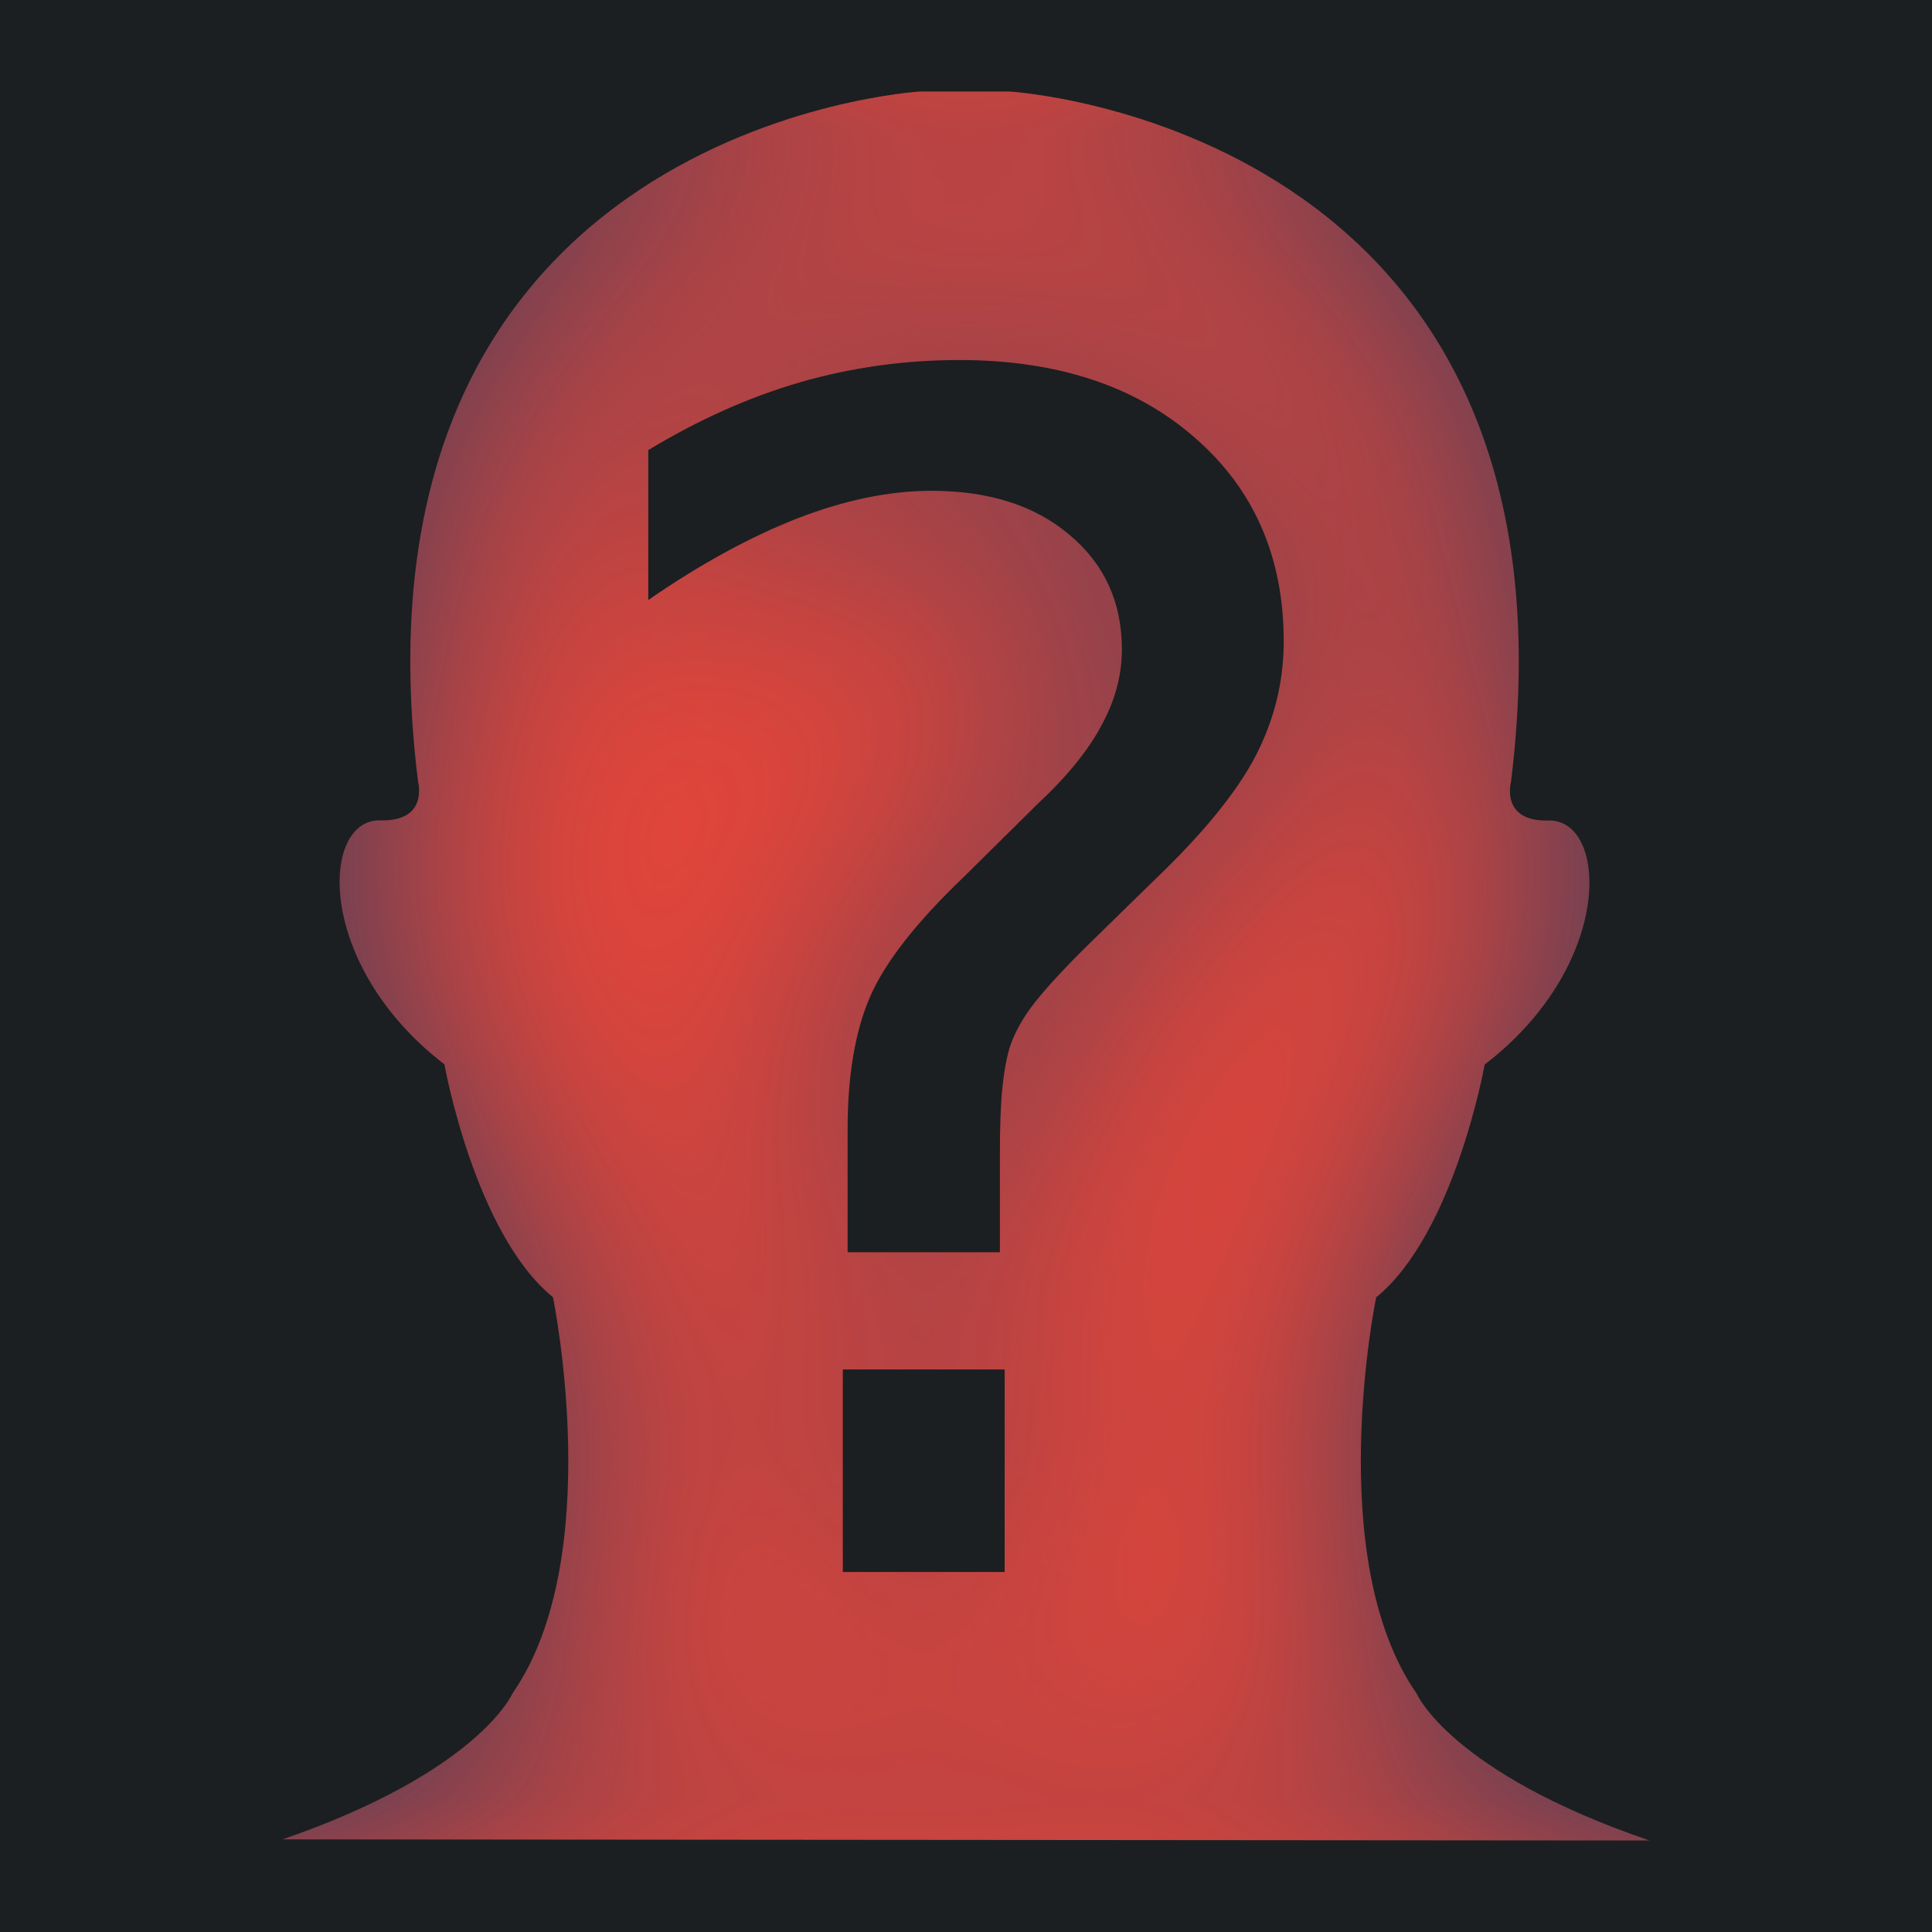
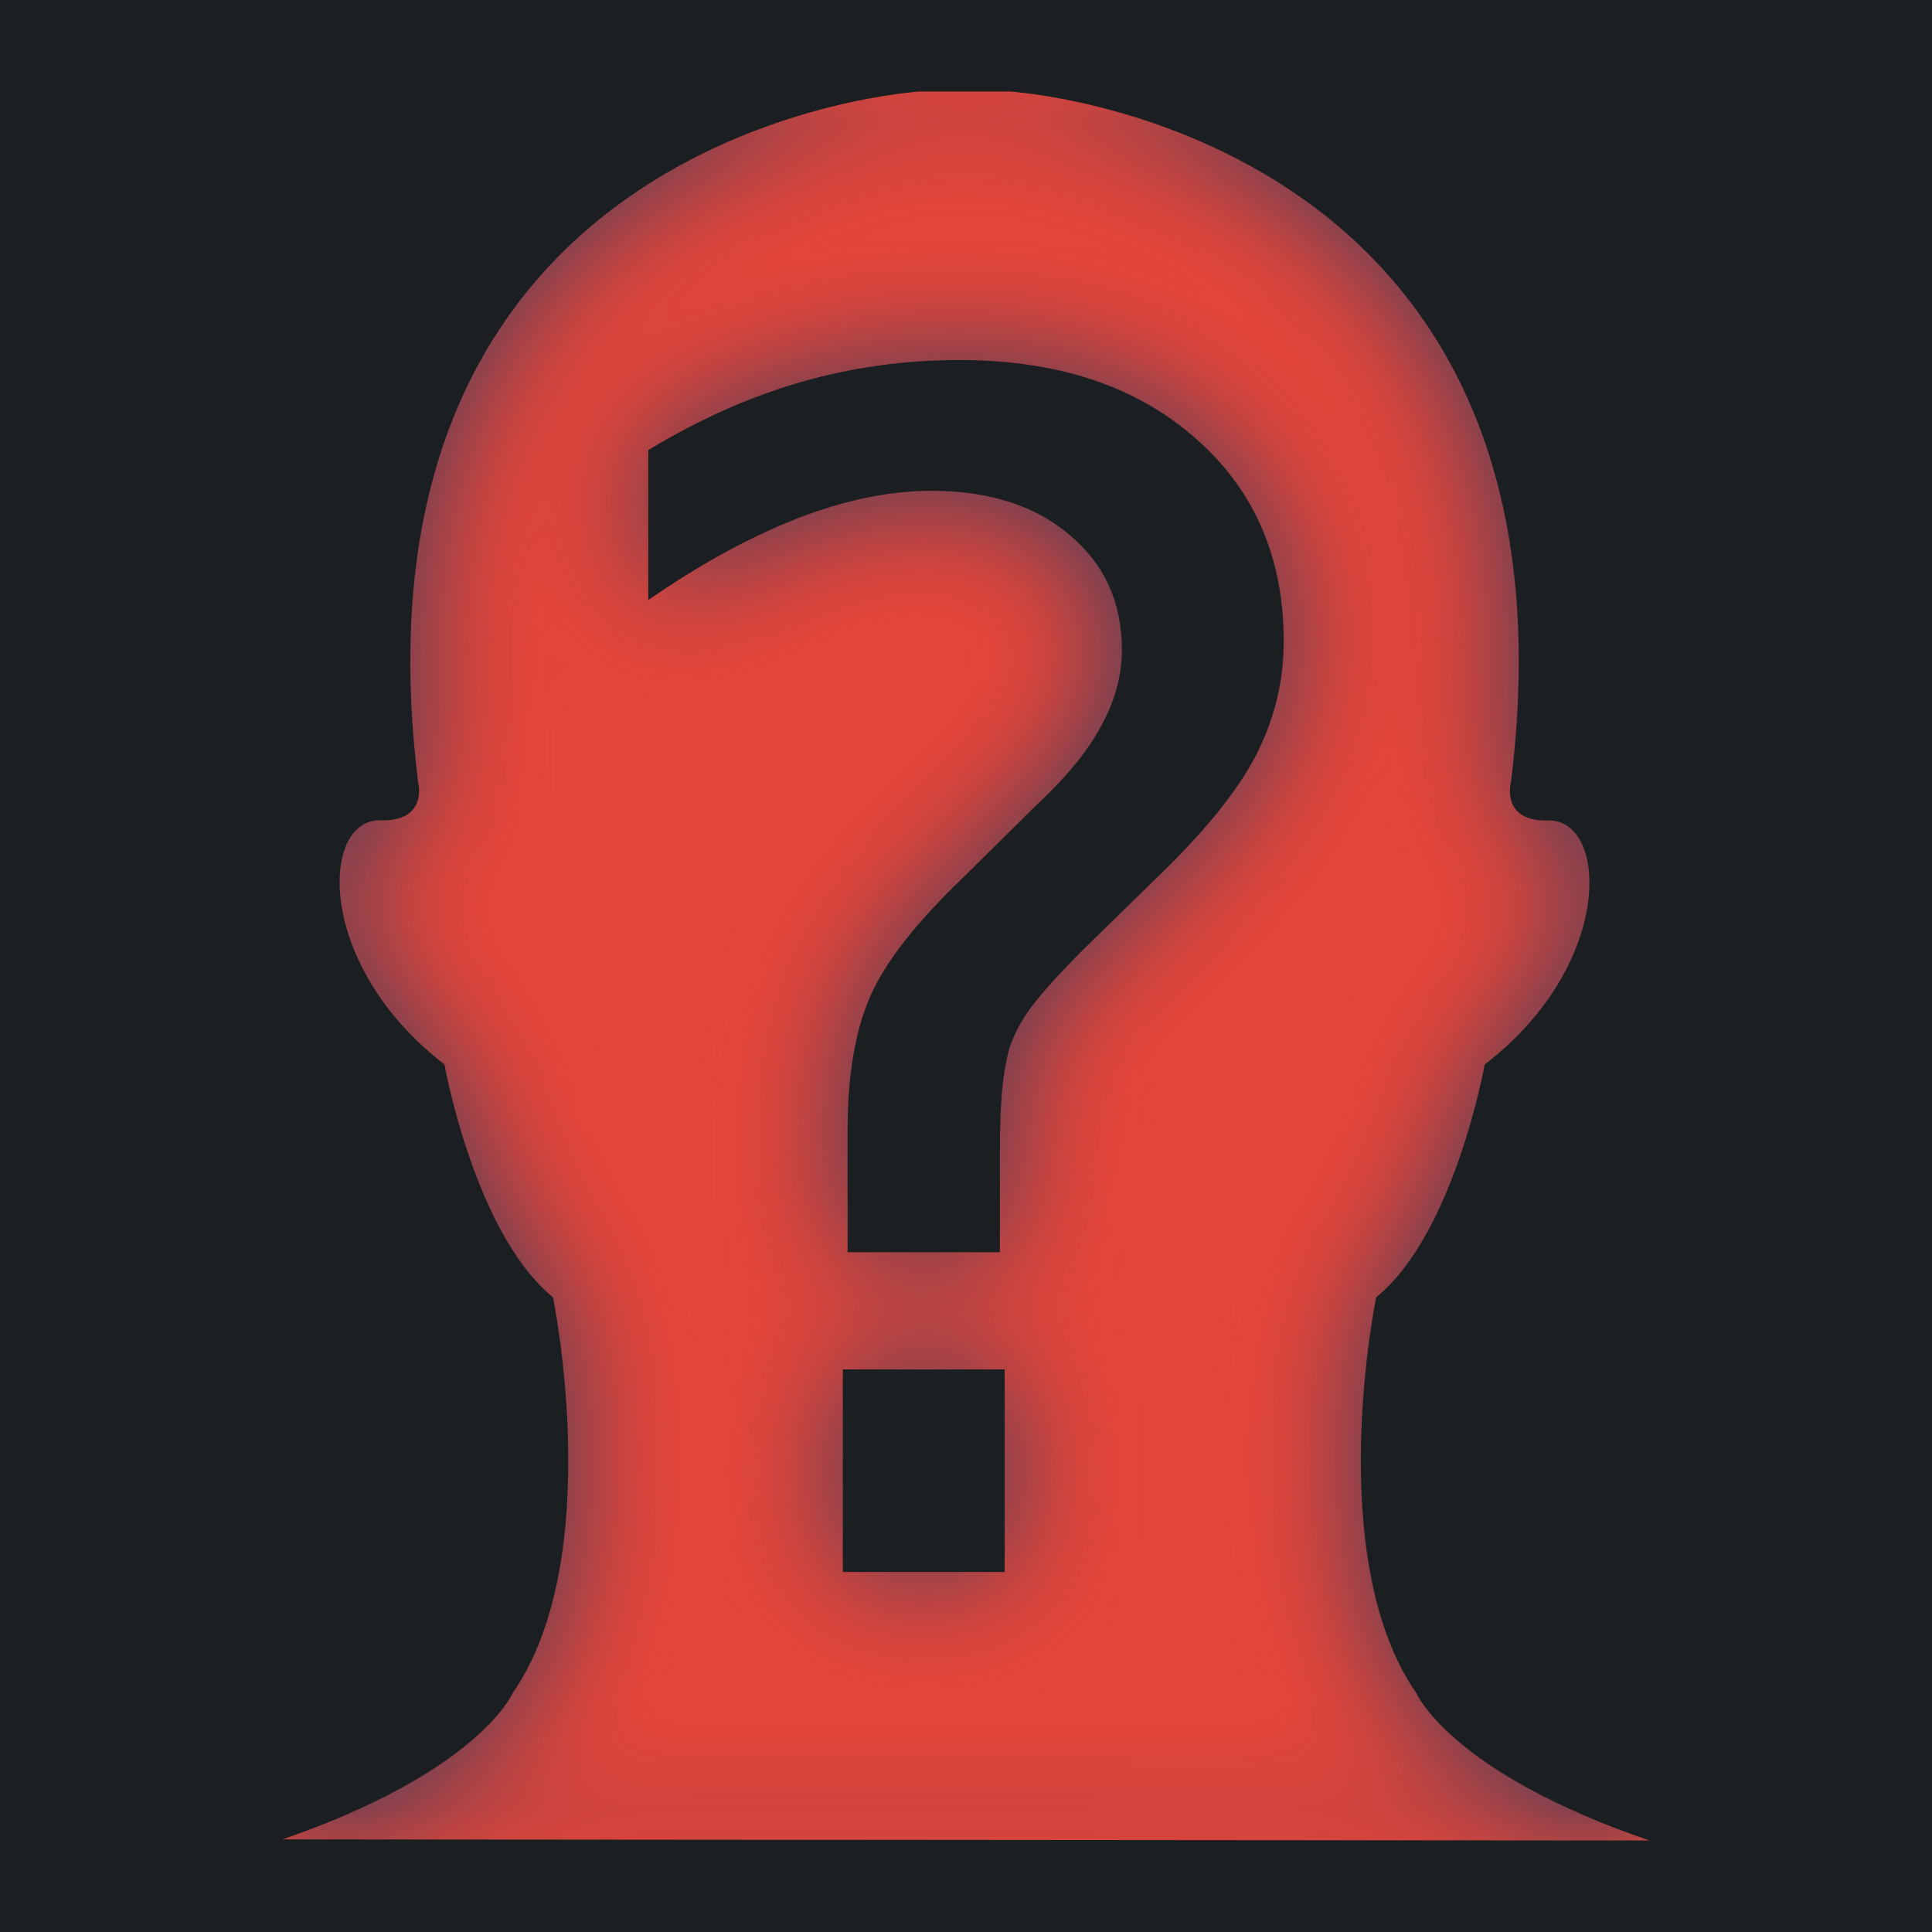
<svg xmlns="http://www.w3.org/2000/svg" version="1.1" id="svg2" width="512" height="512" viewBox="0 0 512 512">
  <defs id="defs6">
    <filter style="color-interpolation-filters:sRGB;" id="filter1456" x="-0.252" y="-0.159" width="1.491" height="1.309">
      <feFlood flood-opacity="1" flood-color="rgb(58,63,94)" result="flood" id="feFlood1446" />
      <feComposite in="flood" in2="SourceGraphic" operator="out" result="composite1" id="feComposite1448" />
      <feGaussianBlur in="composite1" stdDeviation="15" result="blur" id="feGaussianBlur1450" />
      <feOffset dx="0" dy="0" result="offset" id="feOffset1452" />
      <feComposite in="offset" in2="SourceGraphic" operator="atop" result="composite2" id="feComposite1454" />
    </filter>
    <filter style="color-interpolation-filters:sRGB;" id="filter1444" x="-1.113" y="-0.847" width="3.168" height="2.649">
      <feFlood flood-opacity="1" flood-color="rgb(58,63,94)" result="flood" id="feFlood1434" />
      <feComposite in="flood" in2="SourceGraphic" operator="out" result="composite1" id="feComposite1436" />
      <feGaussianBlur in="composite1" stdDeviation="15" result="blur" id="feGaussianBlur1438" />
      <feOffset dx="0" dy="0" result="offset" id="feOffset1440" />
      <feComposite in="offset" in2="SourceGraphic" operator="atop" result="composite2" id="feComposite1442" />
    </filter>
    <filter style="color-interpolation-filters:sRGB;" id="filter1044" x="-0.174" y="-0.132" width="1.348" height="1.264">
      <feFlood flood-opacity="1" flood-color="rgb(58,63,94)" result="flood" id="feFlood1034" />
      <feComposite in="flood" in2="SourceGraphic" operator="out" result="composite1" id="feComposite1036" />
-       <feGaussianBlur in="composite1" stdDeviation="4.943" result="blur" id="feGaussianBlur1038" />
+       <feGaussianBlur in="composite1" stdDeviation="15" result="blur" id="feGaussianBlur1038" />
      <feOffset dx="0" dy="0" result="offset" id="feOffset1040" />
      <feComposite in="offset" in2="SourceGraphic" operator="atop" result="composite2" id="feComposite1042" />
    </filter>
-     <filter style="color-interpolation-filters:sRGB;" id="filter1178" x="-0.246" y="-0.192" width="1.492" height="1.385">
+     <filter style="color-interpolation-filters:sRGB;" id="filter1178" x="-0.02" y="-0.016" width="1.04" height="1.031">
      <feFlood flood-opacity="1" flood-color="rgb(58,63,94)" result="flood" id="feFlood1168" />
      <feComposite in="flood" in2="SourceGraphic" operator="out" result="composite1" id="feComposite1170" />
-       <feGaussianBlur in="composite1" stdDeviation="2.702" result="blur" id="feGaussianBlur1172" />
+       <feGaussianBlur in="composite1" stdDeviation="15" result="blur" id="feGaussianBlur1172" />
      <feOffset dx="0" dy="0" result="offset" id="feOffset1174" />
      <feComposite in="offset" in2="SourceGraphic" operator="atop" result="composite2" id="feComposite1176" />
    </filter>
  </defs>
  <g id="g8">
-     <g id="g845" style="fill:#000000">
-       <g id="g8967" transform="matrix(0.9714848,0,0,0.9714848,495.574,53.13853)">
-         <g id="g893" transform="matrix(1.029352,0,0,1.029352,-510.1202,-54.69826)">
-           <path d="M 0,0 H 512 V 512 H 0 Z" fill="#b90202" fill-opacity="1" id="path2" style="fill:#1b1f21;fill-opacity:1" />
-         </g>
-         <g id="g987" transform="matrix(14.14549,0,0,14.1455,-1229.152,-76.08999)" style="fill:#e64539;fill-opacity:1;stroke:none;stroke-width:1;stroke-miterlimit:4;stroke-dasharray:none;filter:url(#filter1178)">
-           <g id="g932" transform="translate(-2.912161,1.731791)" style="fill:#e64539;fill-opacity:1;stroke:none;stroke-width:1;stroke-miterlimit:4;stroke-dasharray:none">
-             <g id="g930" style="fill:#e64539;fill-opacity:1;stroke:none;stroke-width:0.983;stroke-linejoin:round;stroke-miterlimit:4;stroke-dasharray:none;stroke-opacity:1;paint-order:markers stroke fill" transform="matrix(1.016888,0,0,1.016888,-40.7629,-1.39814)">
-               <path id="path928" style="fill:#e64539;fill-opacity:1;stroke:none;stroke-width:12.236;stroke-linejoin:round;stroke-miterlimit:4;stroke-dasharray:none;stroke-opacity:1;paint-order:markers stroke fill" d="m 729.02,62.949 c 0,0 -137.654,7.913 -118.492,162.863 0,0 2.576,9.432 -8.896,9.121 -14.135,-0.373 -15.455,34.055 15.117,57.584 0,0 7.117,39.892 25.607,54.936 0,0 12.73,61.442 -9.543,93.494 0,0 -7.93,18.469 -54.271,34.445 l 322.568,0.266 c -46.922,-16.028 -54.953,-34.674 -54.953,-34.674 -22.273,-32.053 -9.545,-93.494 -9.545,-93.494 18.478,-15.031 25.607,-54.936 25.607,-54.936 30.684,-23.529 29.178,-57.957 15.006,-57.584 -11.373,0.299 -8.797,-9.121 -8.797,-9.121 C 887.614,70.862 750.021,62.949 750.021,62.949 Z m 9.207,63.365 c 23.079,0 41.579,6.083 55.502,18.25 14.048,12.167 21.07,28.221 21.07,48.164 0,9.533 -2.256,18.627 -6.771,27.281 -4.515,8.529 -12.418,18.188 -23.707,28.975 l -16.557,16.18 c -5.895,5.895 -10.097,10.535 -12.605,13.922 -2.383,3.261 -4.077,6.46 -5.08,9.596 -0.753,2.634 -1.317,5.833 -1.693,9.596 -0.376,3.763 -0.564,8.905 -0.564,15.428 v 23.141 h -35.934 v -28.973 c 0,-12.668 1.756,-23.08 5.268,-31.232 3.512,-8.153 10.913,-17.623 22.201,-28.41 l 16.932,-16.744 c 7.149,-6.648 12.292,-12.919 15.428,-18.814 3.261,-5.895 4.893,-11.915 4.893,-18.061 0,-11.163 -4.14,-20.195 -12.418,-27.094 -8.153,-6.899 -19.003,-10.348 -32.549,-10.348 -9.909,0 -20.508,2.196 -31.797,6.586 -11.163,4.39 -22.828,10.786 -34.994,19.189 v -35.371 c 11.79,-7.149 23.707,-12.478 35.748,-15.99 12.167,-3.512 24.71,-5.27 37.629,-5.27 z m -27.469,238.189 h 38.191 v 47.787 h -38.191 z" transform="matrix(0.08036795,0,0,0.08036795,51.79795,-2.164892)" />
-             </g>
-           </g>
-           <g id="g934" style="fill:#e64539;fill-opacity:1;stroke:none;stroke-width:1;stroke-miterlimit:4;stroke-dasharray:none" />
-           <g id="g936" style="fill:#e64539;fill-opacity:1;stroke:none;stroke-width:1;stroke-miterlimit:4;stroke-dasharray:none" />
-           <g id="g938" style="fill:#e64539;fill-opacity:1;stroke:none;stroke-width:1;stroke-miterlimit:4;stroke-dasharray:none" />
-           <g id="g940" style="fill:#e64539;fill-opacity:1;stroke:none;stroke-width:1;stroke-miterlimit:4;stroke-dasharray:none" />
-           <g id="g942" style="fill:#e64539;fill-opacity:1;stroke:none;stroke-width:1;stroke-miterlimit:4;stroke-dasharray:none" />
-           <g id="g944" style="fill:#e64539;fill-opacity:1;stroke:none;stroke-width:1;stroke-miterlimit:4;stroke-dasharray:none" />
-           <g id="g946" style="fill:#e64539;fill-opacity:1;stroke:none;stroke-width:1;stroke-miterlimit:4;stroke-dasharray:none" />
-           <g id="g948" style="fill:#e64539;fill-opacity:1;stroke:none;stroke-width:1;stroke-miterlimit:4;stroke-dasharray:none" />
-           <g id="g950" style="fill:#e64539;fill-opacity:1;stroke:none;stroke-width:1;stroke-miterlimit:4;stroke-dasharray:none" />
-           <g id="g952" style="fill:#e64539;fill-opacity:1;stroke:none;stroke-width:1;stroke-miterlimit:4;stroke-dasharray:none" />
-           <g id="g954" style="fill:#e64539;fill-opacity:1;stroke:none;stroke-width:1;stroke-miterlimit:4;stroke-dasharray:none" />
-           <g id="g956" style="fill:#e64539;fill-opacity:1;stroke:none;stroke-width:1;stroke-miterlimit:4;stroke-dasharray:none" />
-           <g id="g958" style="fill:#e64539;fill-opacity:1;stroke:none;stroke-width:1;stroke-miterlimit:4;stroke-dasharray:none" />
-           <g id="g960" style="fill:#e64539;fill-opacity:1;stroke:none;stroke-width:1;stroke-miterlimit:4;stroke-dasharray:none" />
-           <g id="g962" style="fill:#e64539;fill-opacity:1;stroke:none;stroke-width:1;stroke-miterlimit:4;stroke-dasharray:none" />
-         </g>
-       </g>
-     </g>
+     <path d="M 0,0 H 512 V 512 H 0 Z" fill="#b90202" fill-opacity="1" id="path2" style="fill:#1b1f21;fill-opacity:1" />
+     <path id="path928" style="fill:#e64539;fill-opacity:1;stroke:none;stroke-width:12.236;stroke-linejoin:round;stroke-miterlimit:4;stroke-dasharray:none;stroke-opacity:1;paint-order:markers stroke fill;filter:url(#filter1178)" d="m 729.02,62.949 c 0,0 -137.654,7.913 -118.492,162.863 0,0 2.576,9.432 -8.896,9.121 -14.135,-0.373 -15.455,34.055 15.117,57.584 0,0 7.117,39.892 25.607,54.936 0,0 12.73,61.442 -9.543,93.494 0,0 -7.93,18.469 -54.271,34.445 l 322.568,0.266 c -46.922,-16.028 -54.953,-34.674 -54.953,-34.674 -22.273,-32.053 -9.545,-93.494 -9.545,-93.494 18.478,-15.031 25.607,-54.936 25.607,-54.936 30.684,-23.529 29.178,-57.957 15.006,-57.584 -11.373,0.299 -8.797,-9.121 -8.797,-9.121 C 887.614,70.862 750.021,62.949 750.021,62.949 Z m 9.207,63.365 c 23.079,0 41.579,6.083 55.502,18.25 14.048,12.167 21.07,28.221 21.07,48.164 0,9.533 -2.256,18.627 -6.771,27.281 -4.515,8.529 -12.418,18.188 -23.707,28.975 l -16.557,16.18 c -5.895,5.895 -10.097,10.535 -12.605,13.922 -2.383,3.261 -4.077,6.46 -5.08,9.596 -0.753,2.634 -1.317,5.833 -1.693,9.596 -0.376,3.763 -0.564,8.905 -0.564,15.428 v 23.141 h -35.934 v -28.973 c 0,-12.668 1.756,-23.08 5.268,-31.232 3.512,-8.153 10.913,-17.623 22.201,-28.41 l 16.932,-16.744 c 7.149,-6.648 12.292,-12.919 15.428,-18.814 3.261,-5.895 4.893,-11.915 4.893,-18.061 0,-11.163 -4.14,-20.195 -12.418,-27.094 -8.153,-6.899 -19.003,-10.348 -32.549,-10.348 -9.909,0 -20.508,2.196 -31.797,6.586 -11.163,4.39 -22.828,10.786 -34.994,19.189 v -35.371 c 11.79,-7.149 23.707,-12.478 35.748,-15.99 12.167,-3.512 24.71,-5.27 37.629,-5.27 z m -27.469,238.189 h 38.191 v 47.787 h -38.191 z" transform="matrix(1.123078,0,0,1.123079,-574.8816,-46.44934)" />
  </g>
</svg>
